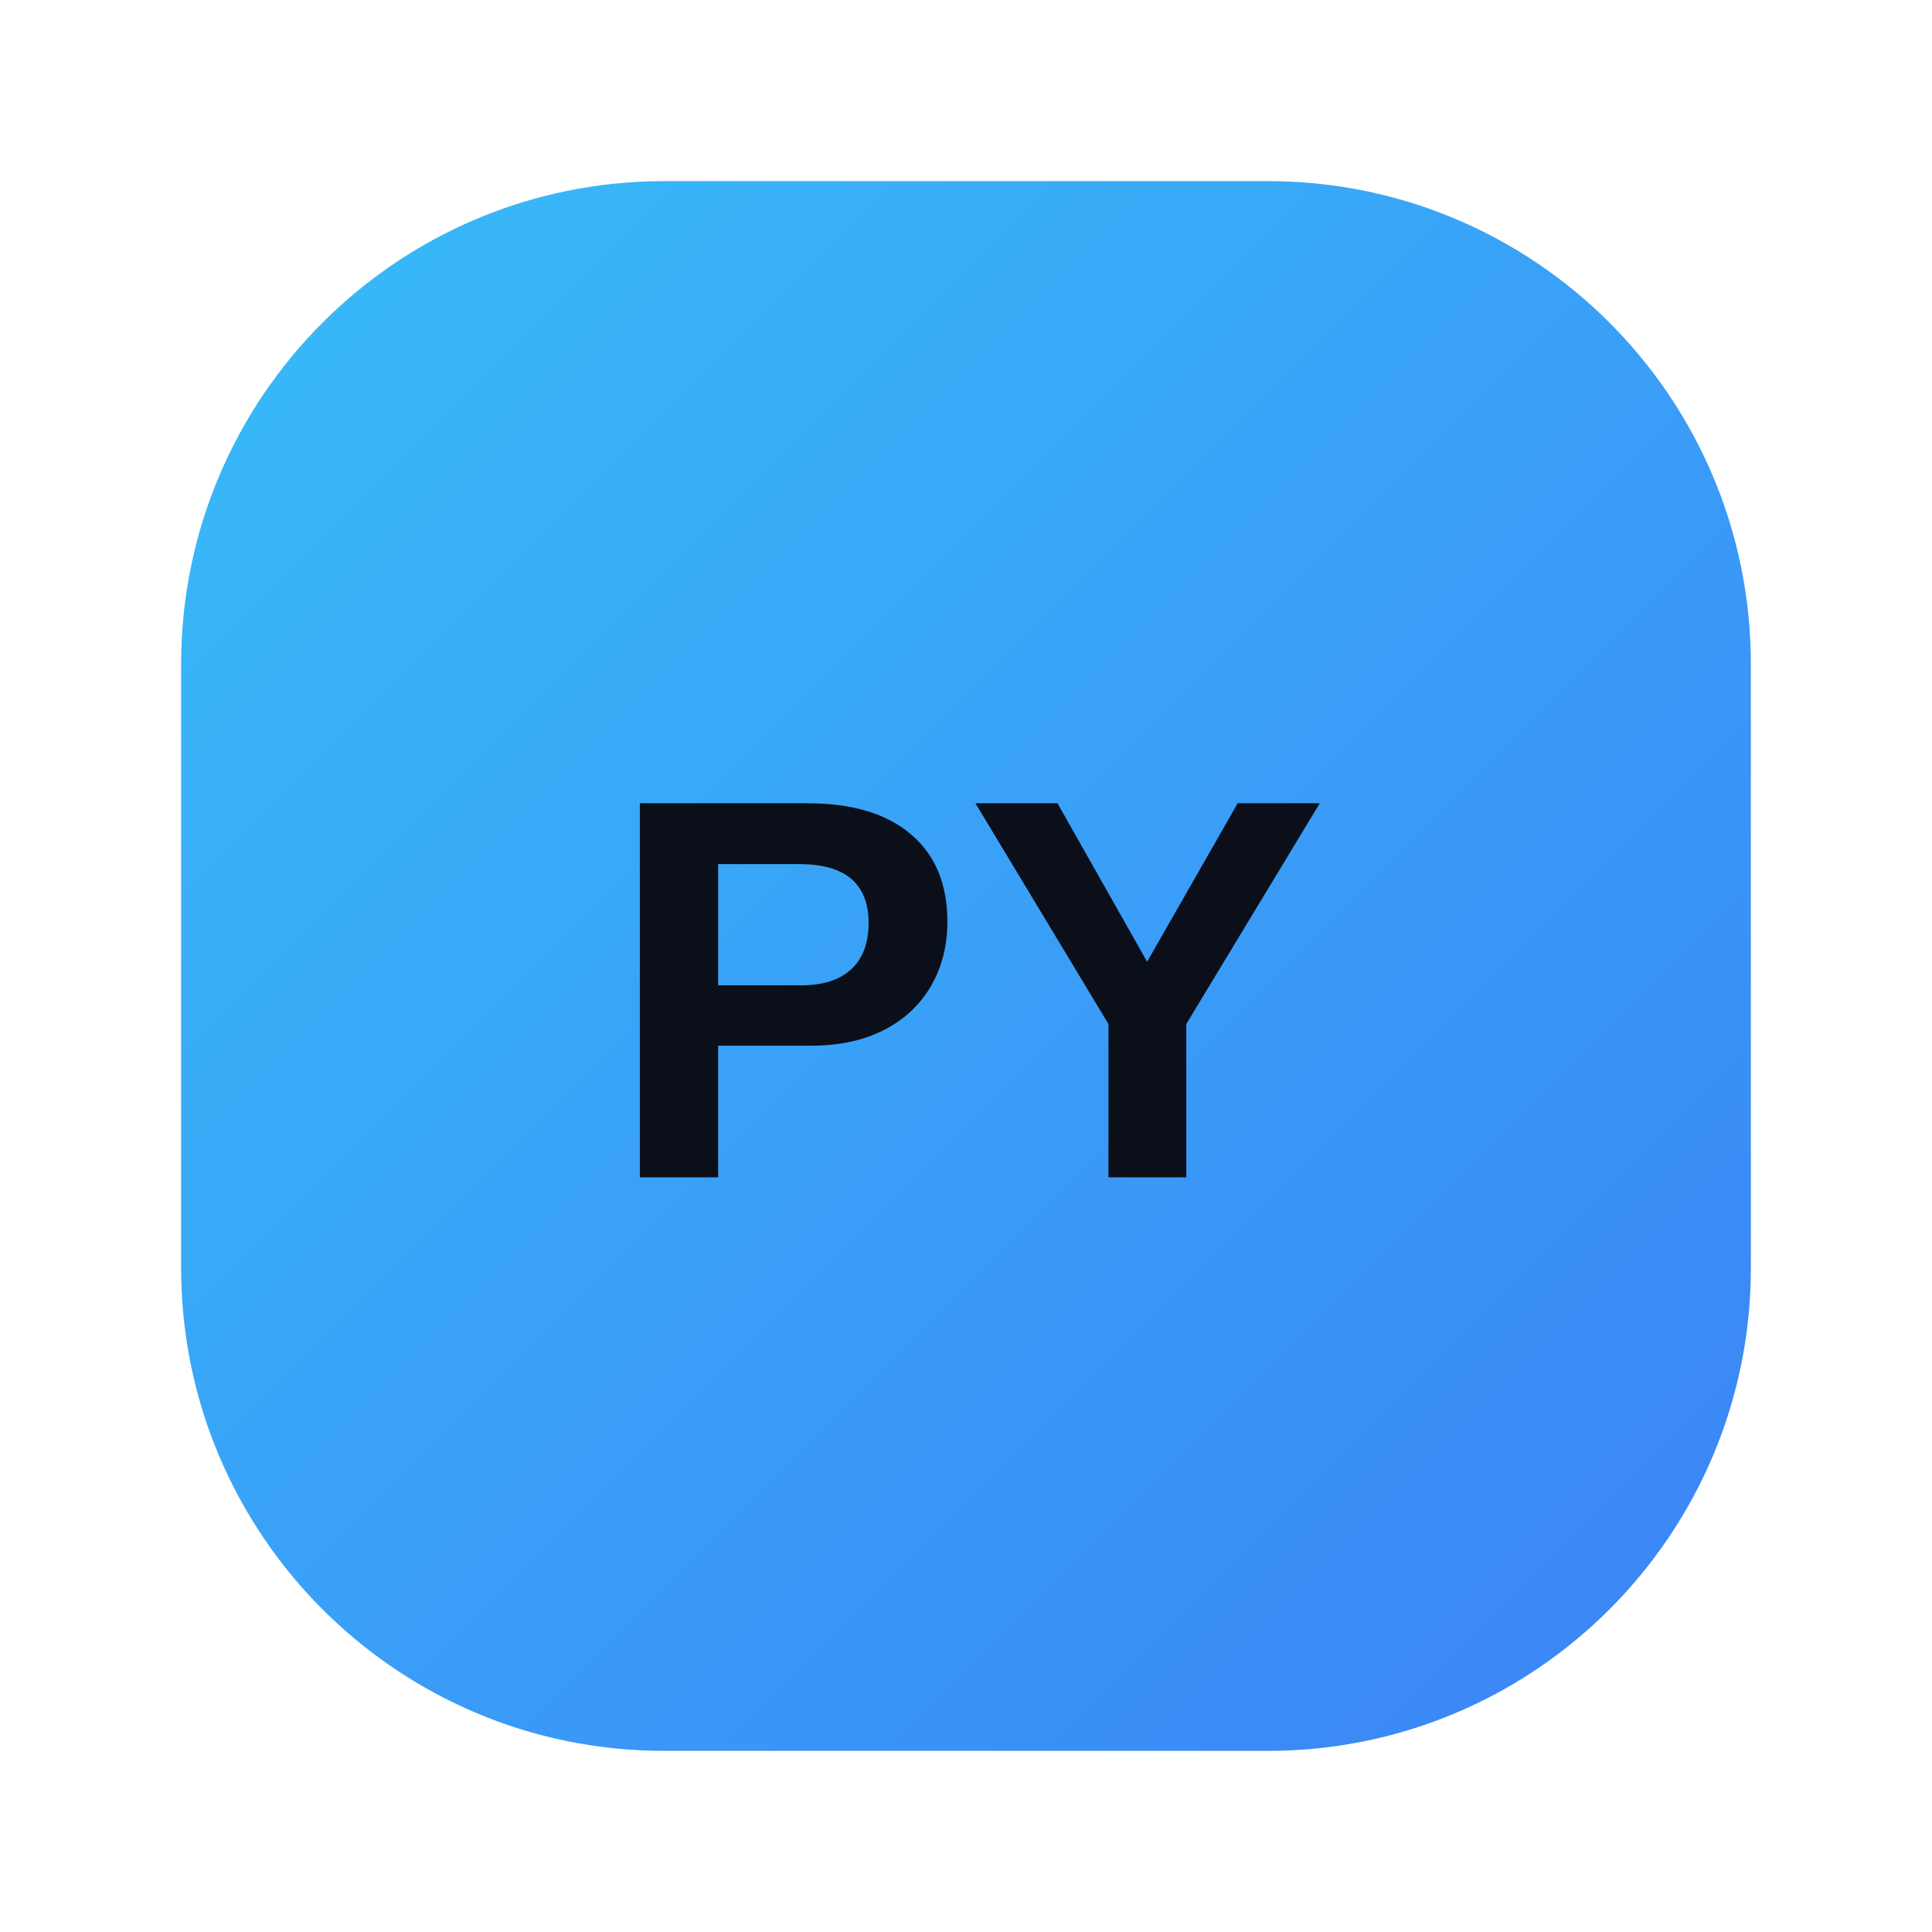
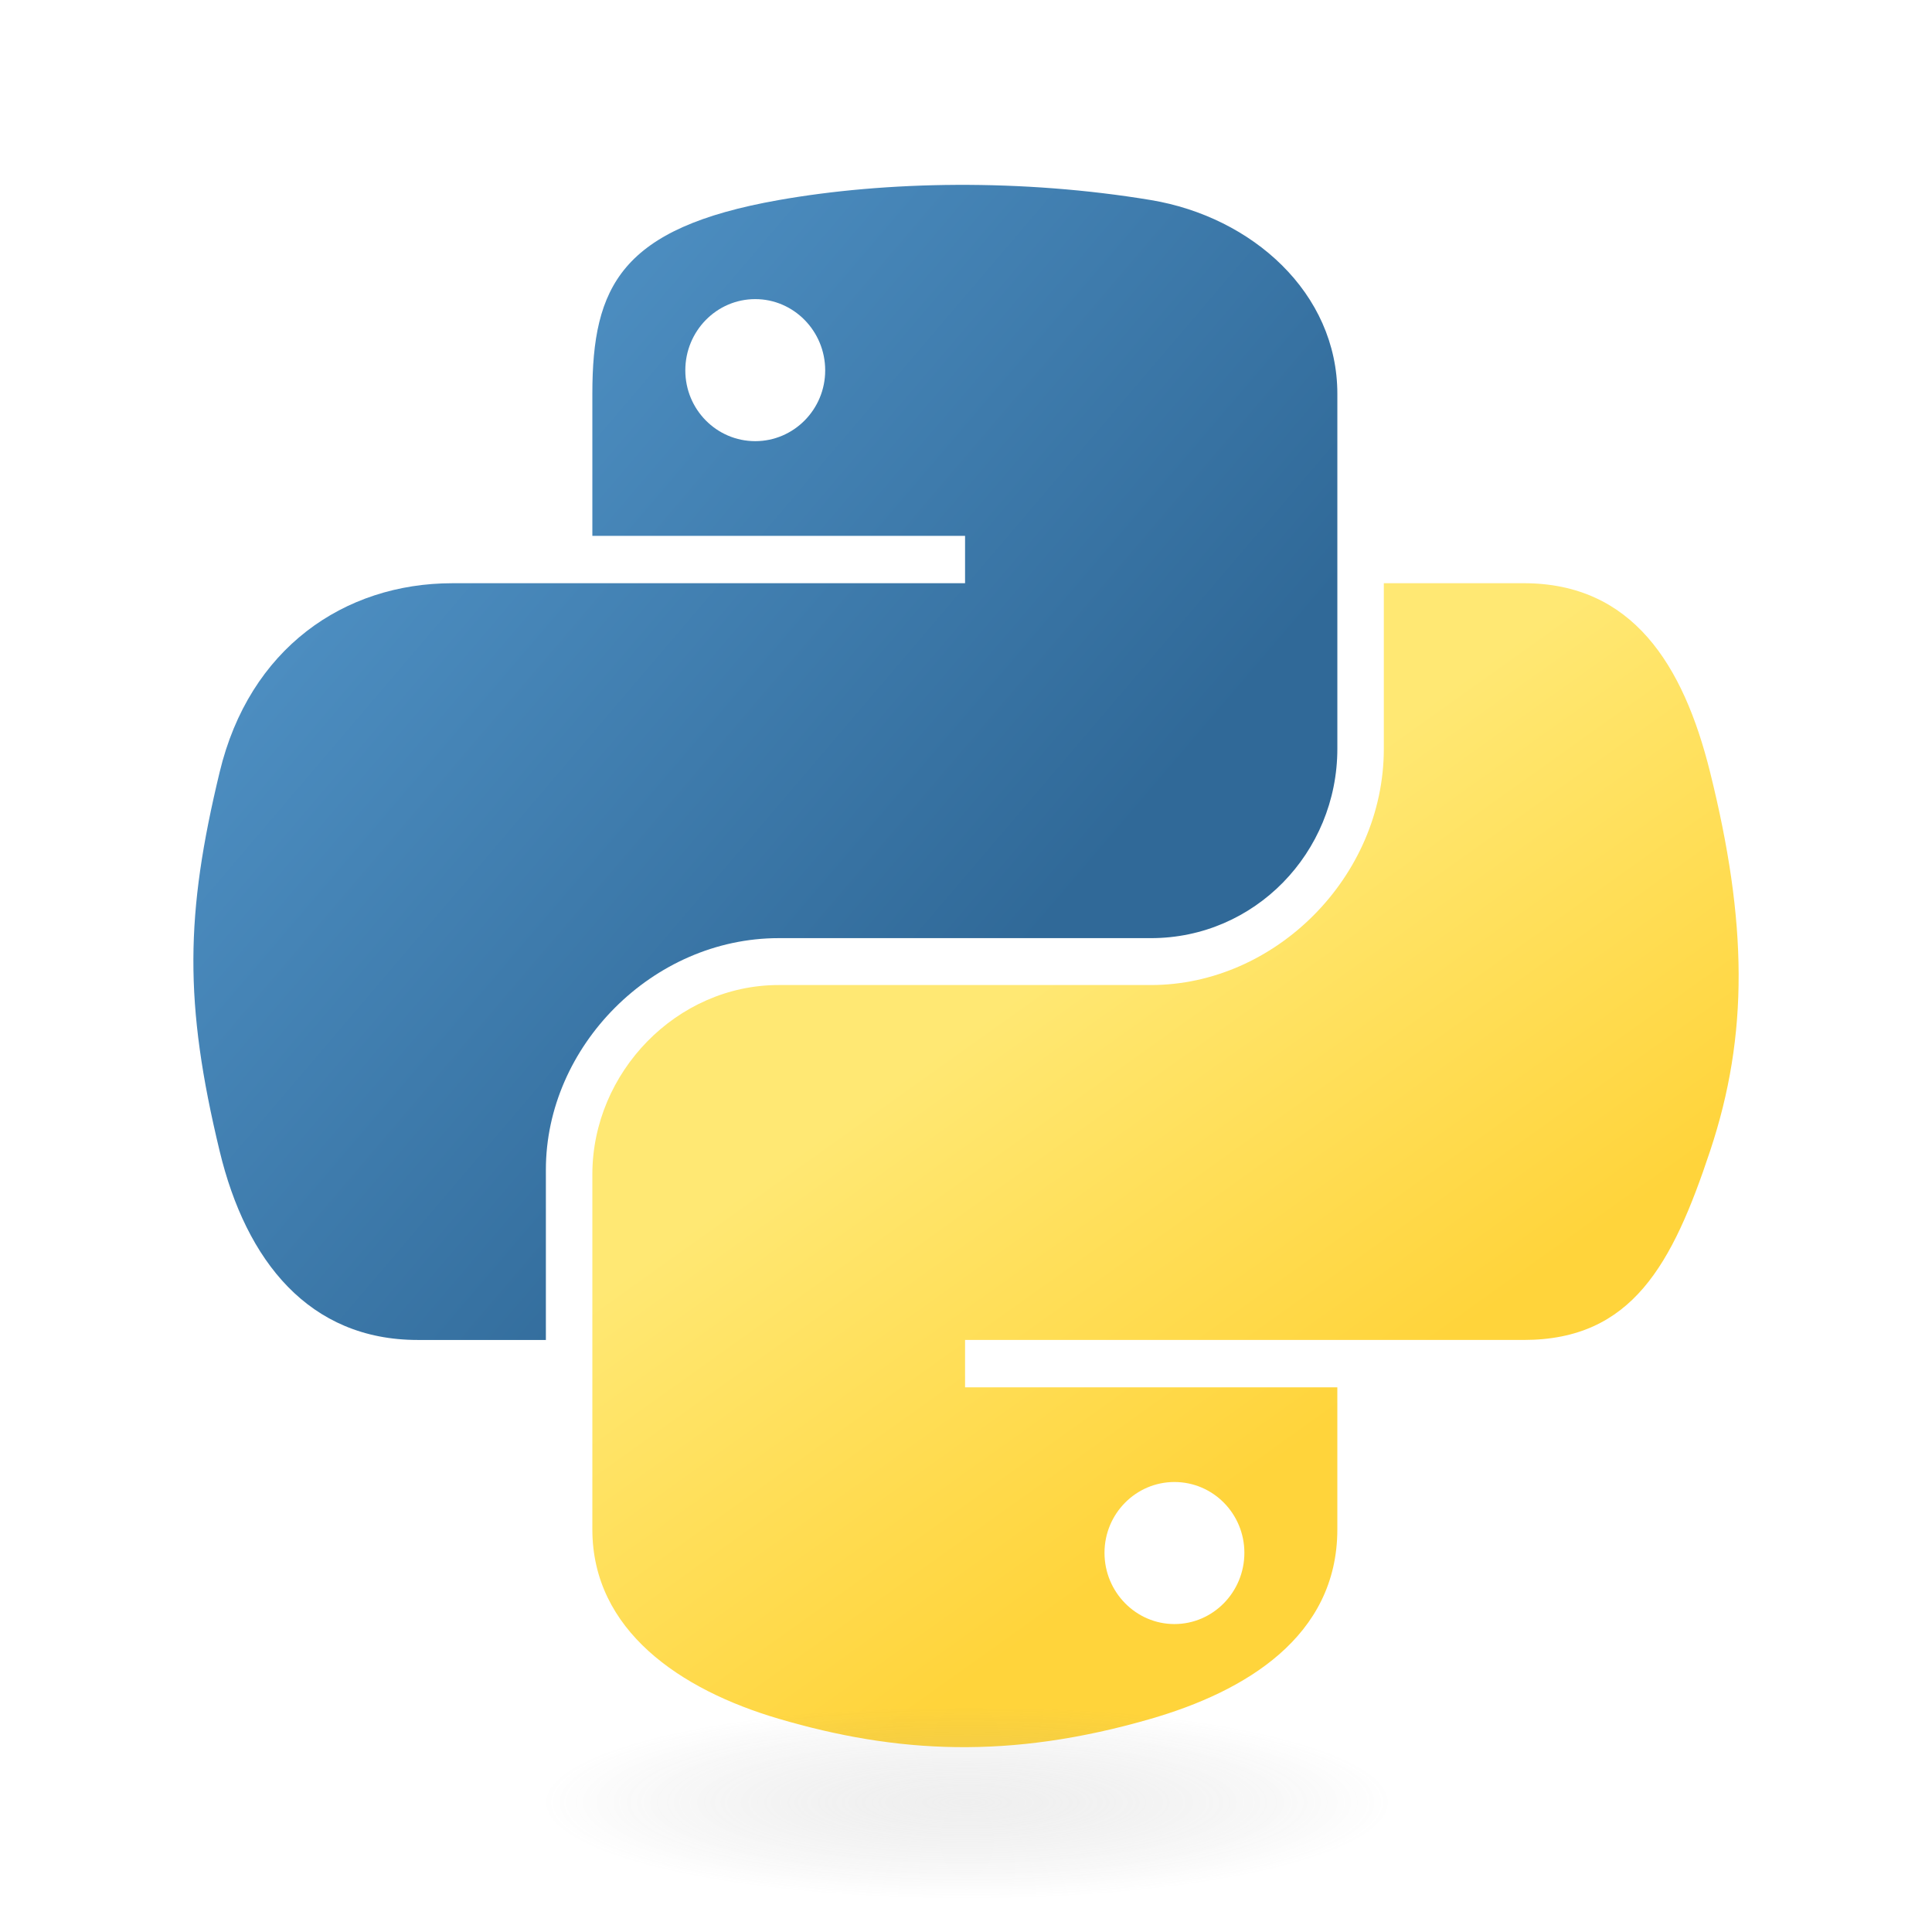
- <svg xmlns="http://www.w3.org/2000/svg" viewBox="0 0 64 64" role="img" aria-label="Python">
-   <defs>
-     <linearGradient id="g" x1="0" y1="0" x2="1" y2="1">
-       <stop offset="0" stop-color="#38bdf8" />
-       <stop offset="1" stop-color="#3b82f6" />
-     </linearGradient>
-   </defs>
-   <rect x="6" y="6" width="52" height="52" rx="16" fill="url(#g)" />
-   <text x="32" y="39" text-anchor="middle" font-family="Segoe UI, Arial, sans-serif" font-size="18" font-weight="900" fill="#0b0f1a">PY</text>
+ <svg xmlns="http://www.w3.org/2000/svg" viewBox="0 0 128 128">
+   <linearGradient id="python-original-a" gradientUnits="userSpaceOnUse" x1="70.252" y1="1237.476" x2="170.659" y2="1151.089" gradientTransform="matrix(.563 0 0 -.568 -29.215 707.817)">
+     <stop offset="0" stop-color="#5A9FD4" />
+     <stop offset="1" stop-color="#306998" />
+   </linearGradient>
+   <linearGradient id="python-original-b" gradientUnits="userSpaceOnUse" x1="209.474" y1="1098.811" x2="173.62" y2="1149.537" gradientTransform="matrix(.563 0 0 -.568 -29.215 707.817)">
+     <stop offset="0" stop-color="#FFD43B" />
+     <stop offset="1" stop-color="#FFE873" />
+   </linearGradient>
+   <path fill="url(#python-original-a)" d="M63.391 1.988c-4.222.02-8.252.379-11.8 1.007-10.45 1.846-12.346 5.71-12.346 12.837v9.411h24.693v3.137H29.977c-7.176 0-13.46 4.313-15.426 12.521-2.268 9.405-2.368 15.275 0 25.096 1.755 7.311 5.947 12.519 13.124 12.519h8.491V67.234c0-8.151 7.051-15.34 15.426-15.34h24.665c6.866 0 12.346-5.654 12.346-12.548V15.833c0-6.693-5.646-11.72-12.346-12.837-4.244-.706-8.645-1.027-12.866-1.008zM50.037 9.557c2.55 0 4.634 2.117 4.634 4.721 0 2.593-2.083 4.69-4.634 4.69-2.56 0-4.633-2.097-4.633-4.69-.001-2.604 2.073-4.721 4.633-4.721z" transform="translate(0 10.26)" />
+   <path fill="url(#python-original-b)" d="M91.682 28.38v10.966c0 8.5-7.208 15.655-15.426 15.655H51.591c-6.756 0-12.346 5.783-12.346 12.549v23.515c0 6.691 5.818 10.628 12.346 12.547 7.816 2.297 15.312 2.713 24.665 0 6.216-1.801 12.346-5.423 12.346-12.547v-9.412H63.938v-3.138h37.012c7.176 0 9.852-5.005 12.348-12.519 2.578-7.735 2.467-15.174 0-25.096-1.774-7.145-5.161-12.521-12.348-12.521h-9.268zM77.809 87.927c2.561 0 4.634 2.097 4.634 4.692 0 2.602-2.074 4.719-4.634 4.719-2.55 0-4.633-2.117-4.633-4.719 0-2.595 2.083-4.692 4.633-4.692z" transform="translate(0 10.26)" />
+   <radialGradient id="python-original-c" cx="1825.678" cy="444.45" r="26.743" gradientTransform="matrix(0 -.24 -1.055 0 532.979 557.576)" gradientUnits="userSpaceOnUse">
+     <stop offset="0" stop-color="#B8B8B8" stop-opacity=".498" />
+     <stop offset="1" stop-color="#7F7F7F" stop-opacity="0" />
+   </radialGradient>
+   <path opacity=".444" fill="url(#python-original-c)" d="M97.309 119.597c0 3.543-14.816 6.416-33.091 6.416-18.276 0-33.092-2.873-33.092-6.416 0-3.544 14.815-6.417 33.092-6.417 18.275 0 33.091 2.872 33.091 6.417z" />
</svg>
